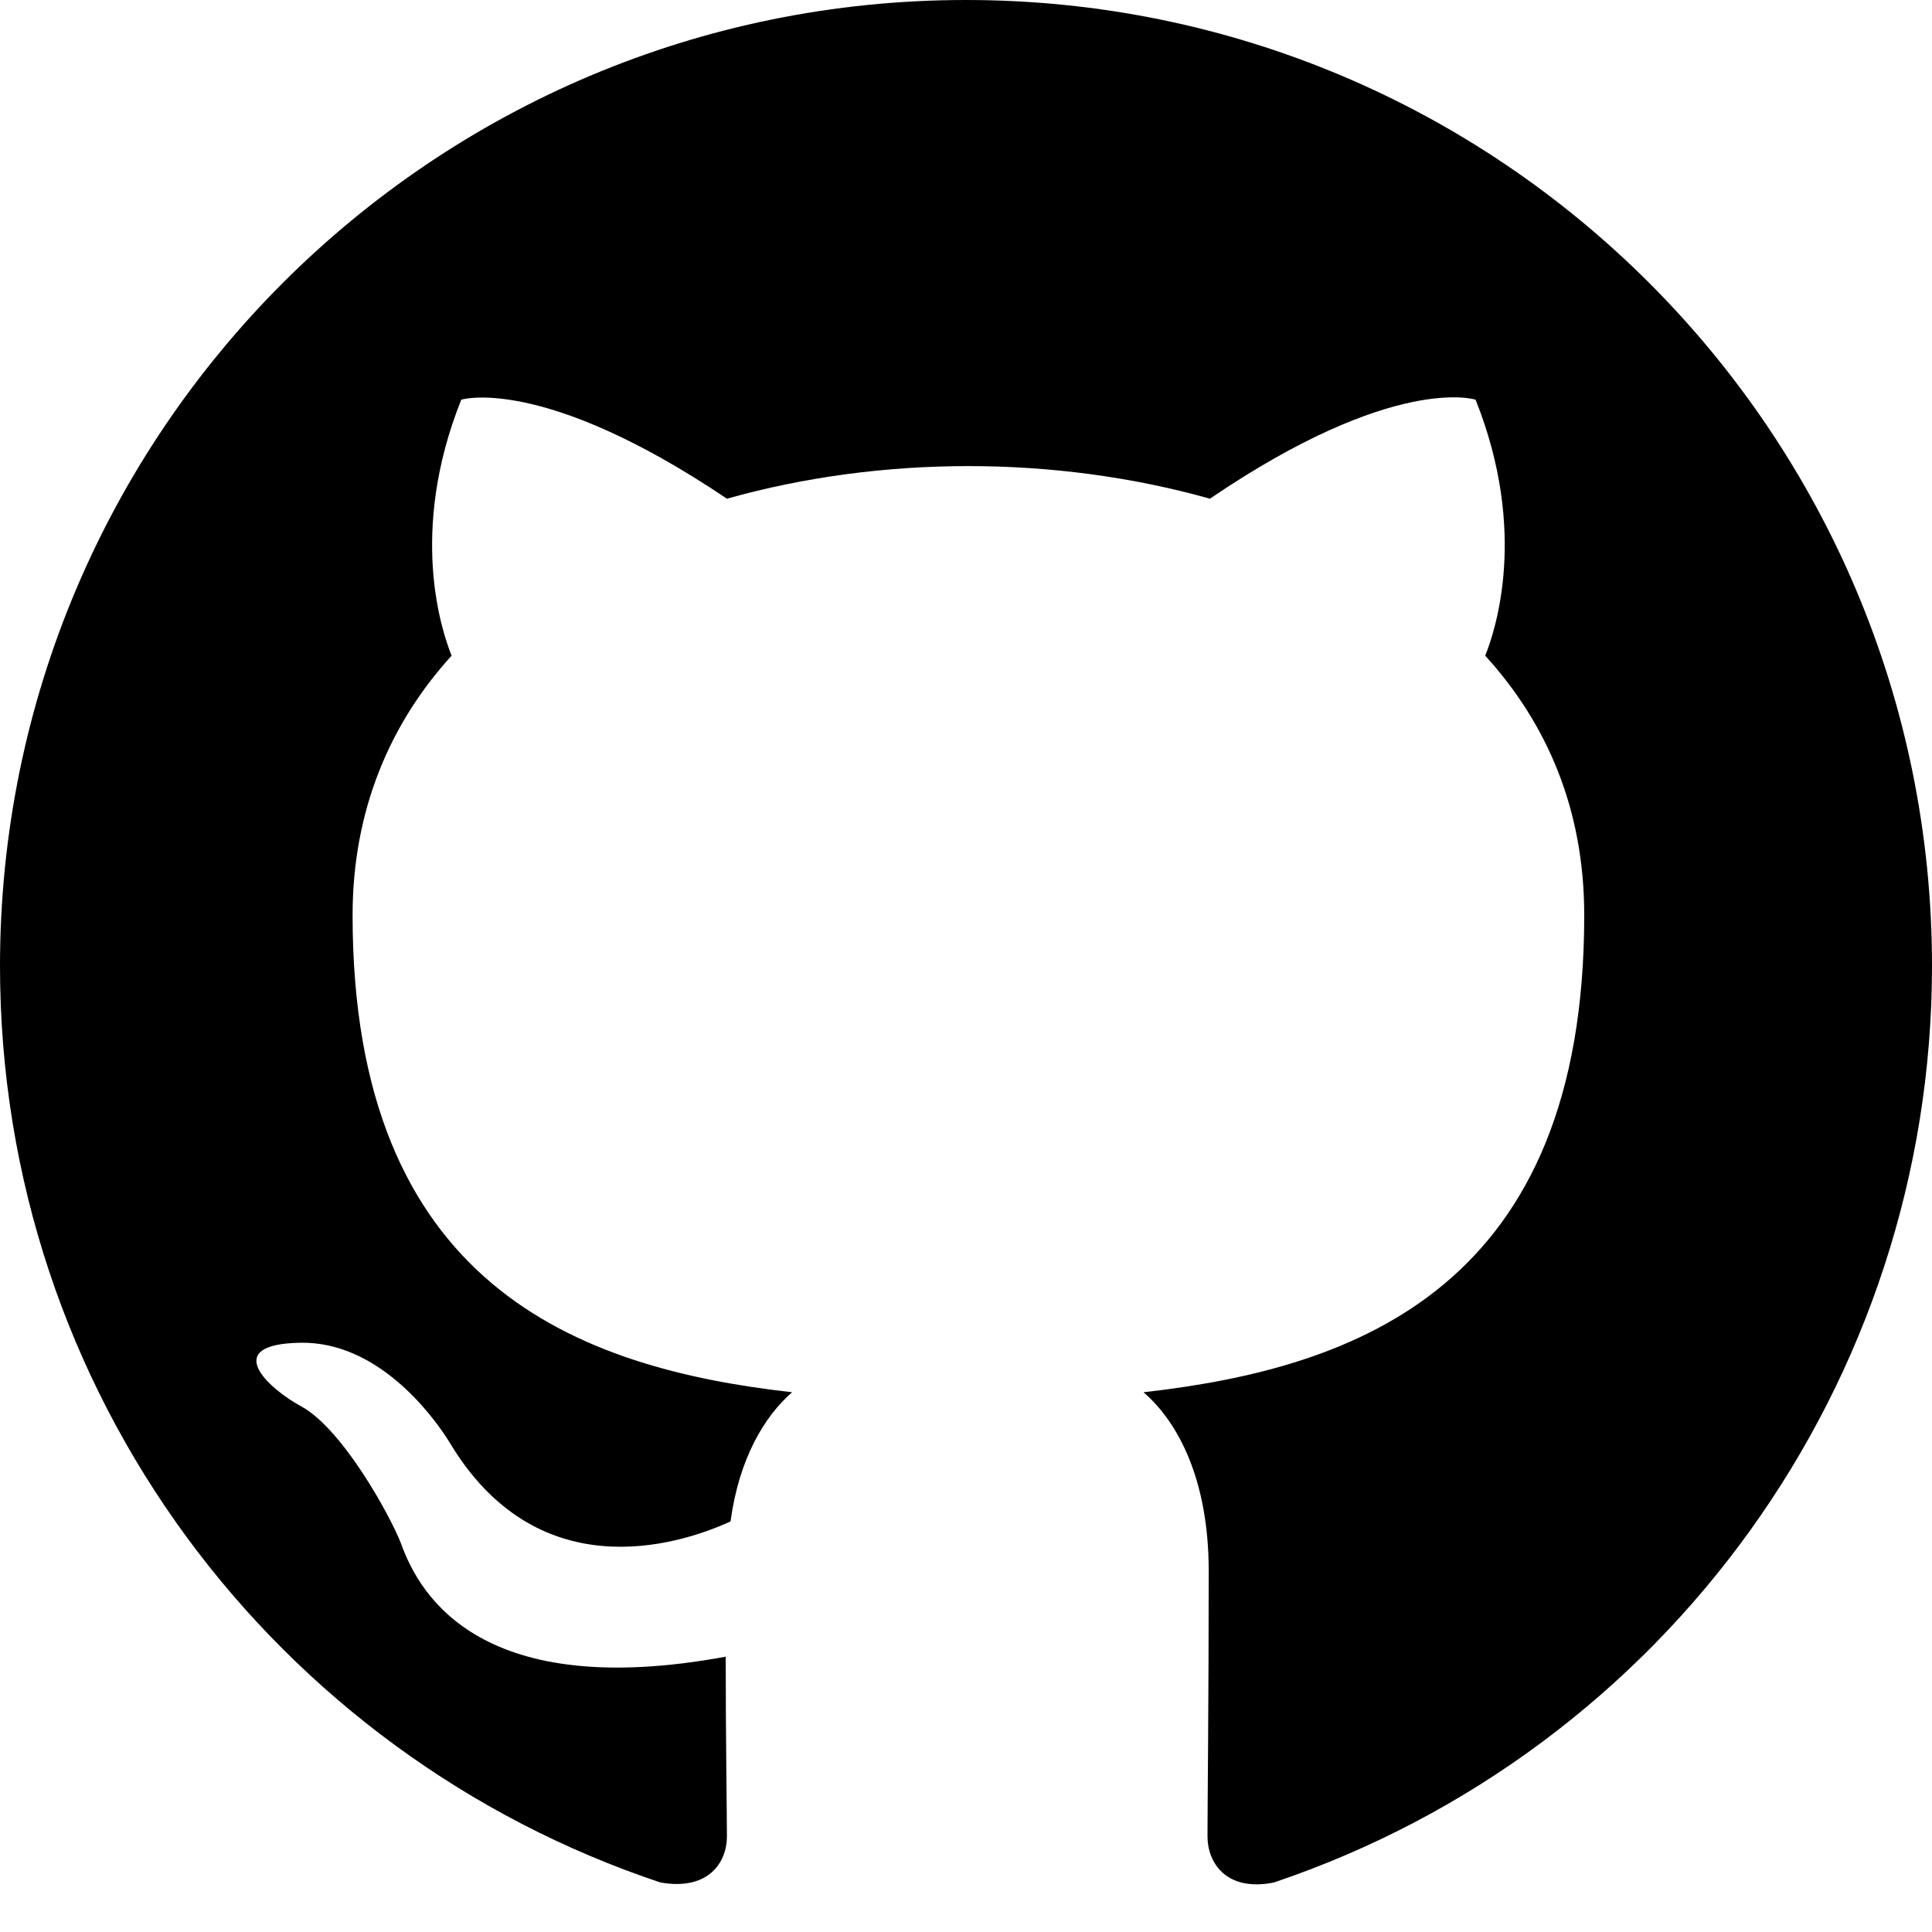
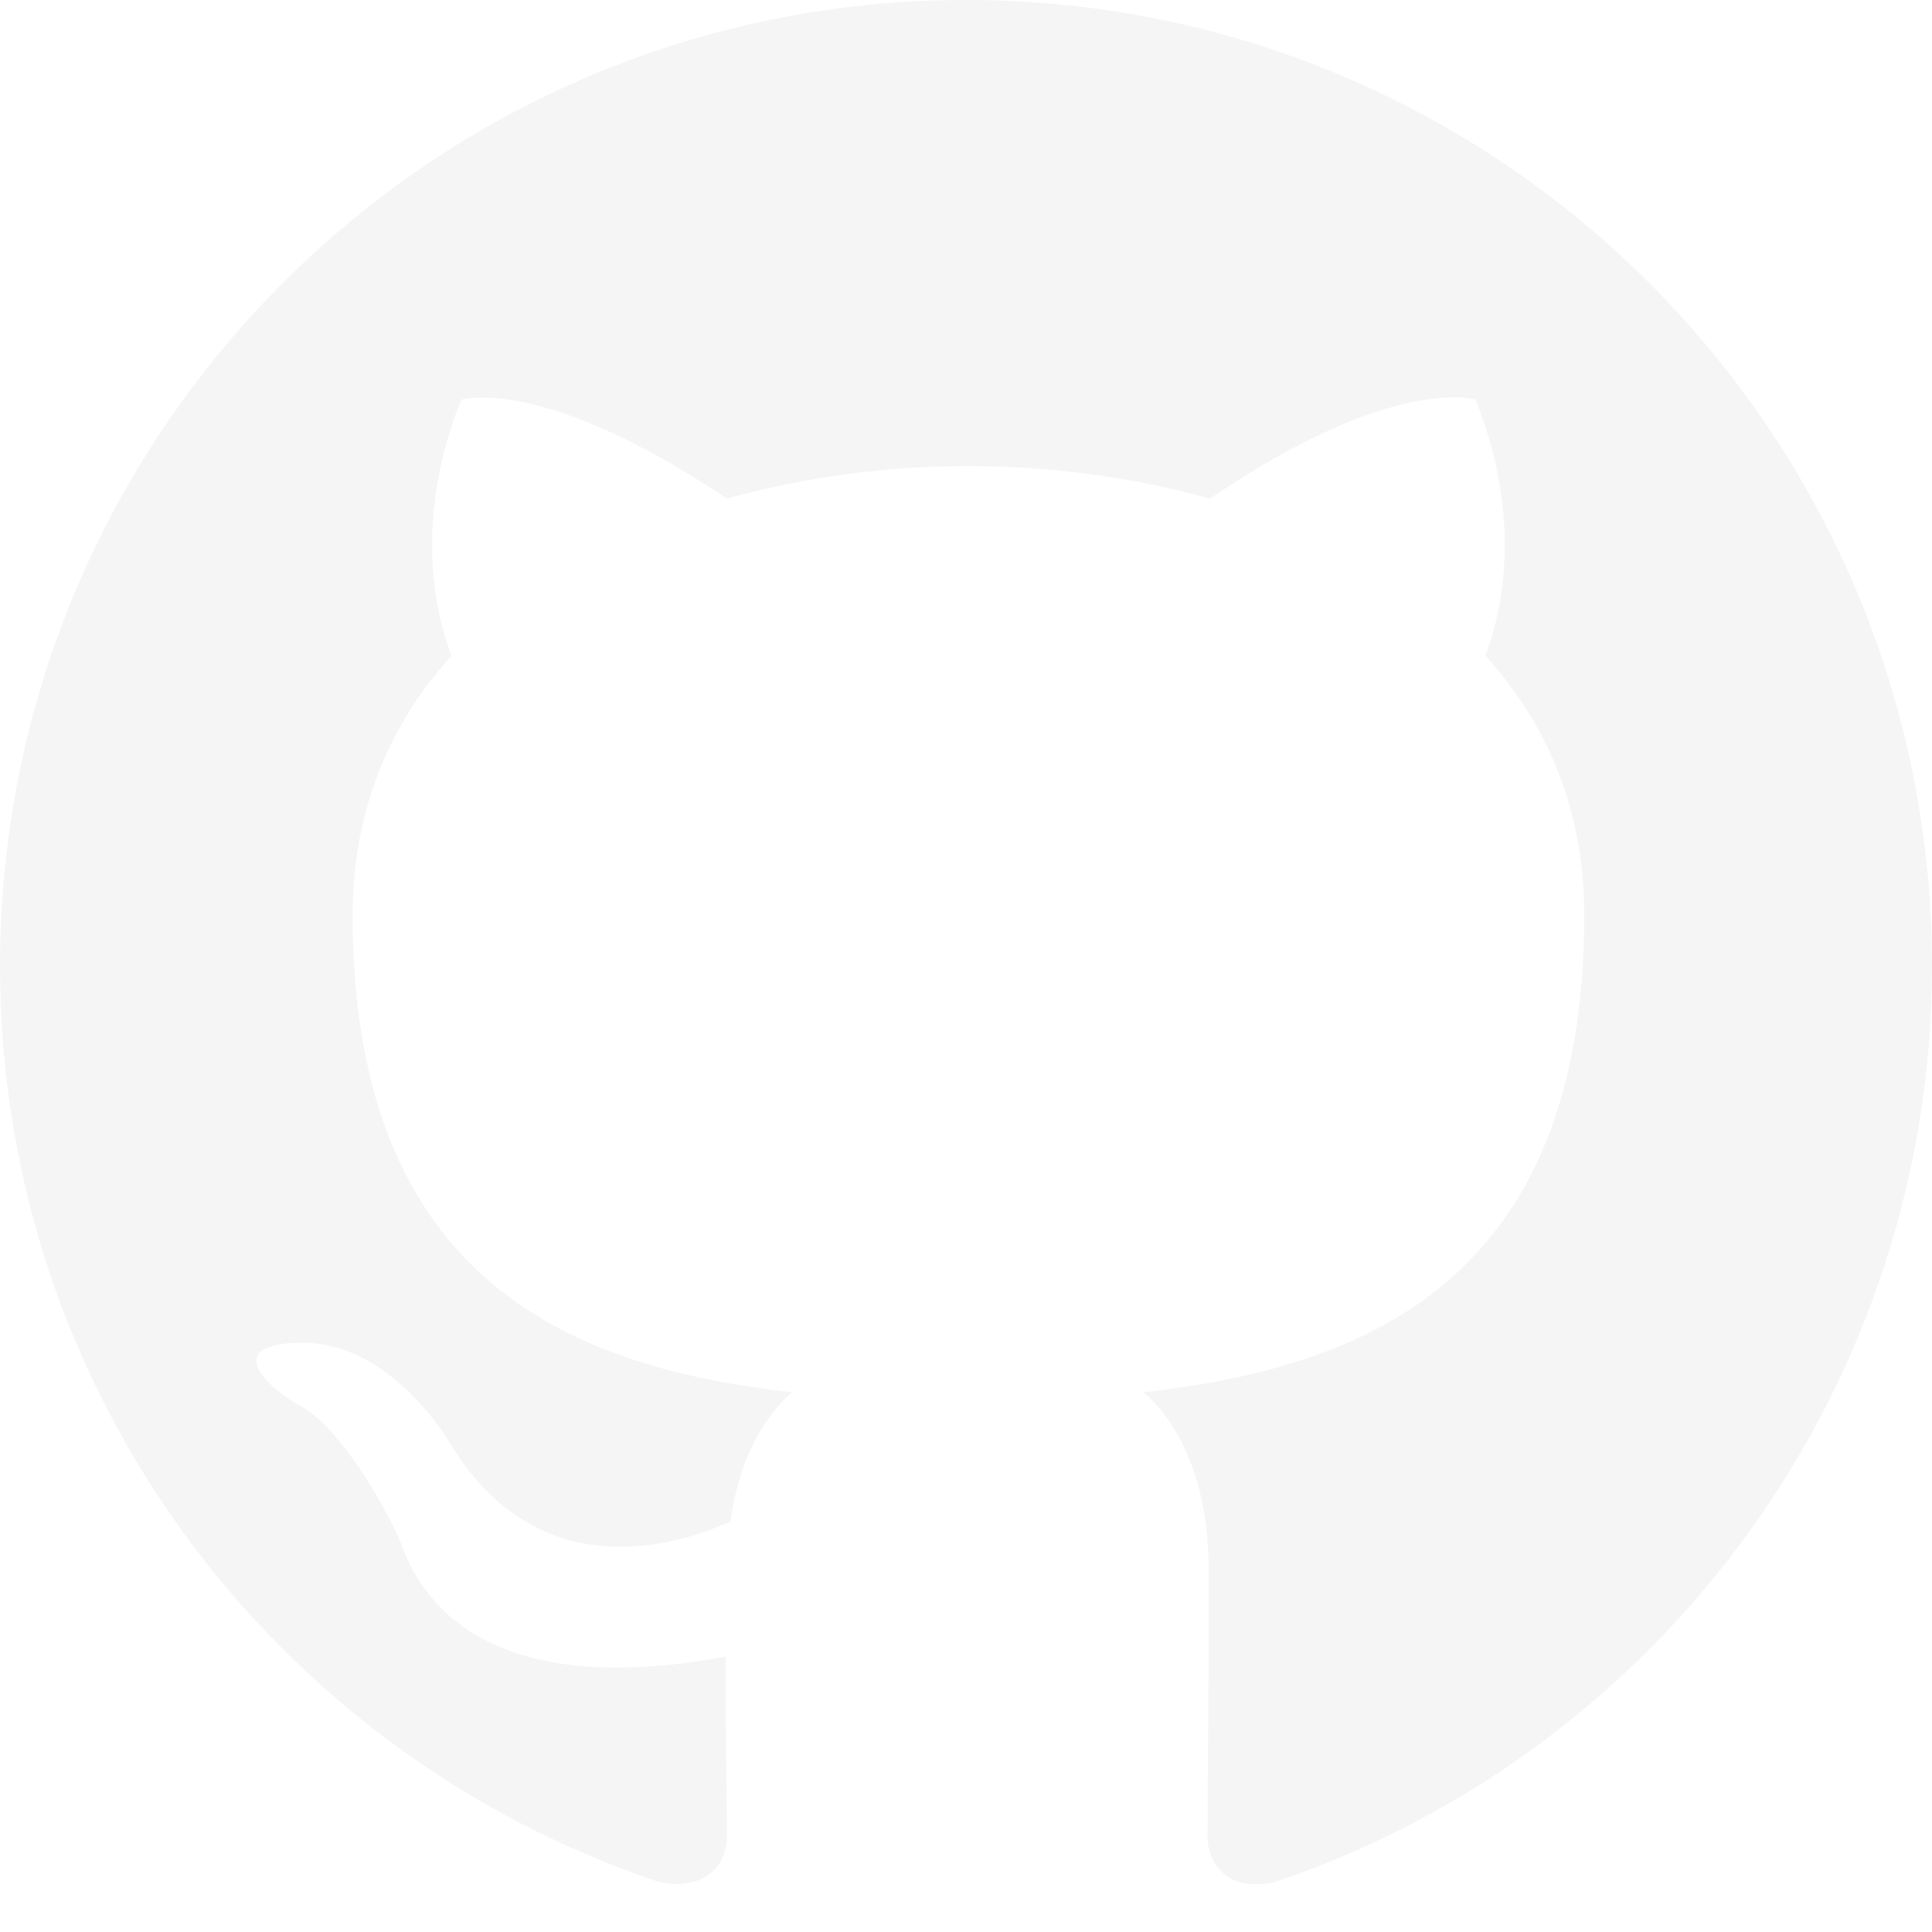
- <svg xmlns="http://www.w3.org/2000/svg" width="16" height="16" fill="currentColor" class="bi bi-github" viewBox="0 0 16 16">
-   <path d="M8 0C3.58 0 0 3.58 0 8c0 3.54 2.29 6.53 5.47 7.59.4.07.55-.17.55-.38 0-.19-.01-.82-.01-1.49-2.01.37-2.53-.49-2.69-.94-.09-.23-.48-.94-.82-1.13-.28-.15-.68-.52-.01-.53.63-.01 1.08.58 1.23.82.72 1.21 1.87.87 2.33.66.07-.52.28-.87.51-1.07-1.78-.2-3.64-.89-3.64-3.95 0-.87.31-1.59.82-2.15-.08-.2-.36-1.02.08-2.12 0 0 .67-.21 2.2.82.64-.18 1.32-.27 2-.27.68 0 1.36.09 2 .27 1.53-1.04 2.2-.82 2.2-.82.44 1.1.16 1.92.08 2.12.51.56.82 1.27.82 2.15 0 3.07-1.87 3.75-3.65 3.95.29.25.54.73.54 1.48 0 1.07-.01 1.93-.01 2.2 0 .21.15.46.55.38A8.012 8.012 0 0 0 16 8c0-4.42-3.58-8-8-8z" />
+ <svg xmlns="http://www.w3.org/2000/svg" width="36" height="36" fill="currentColor" class="bi bi-github" viewBox="0 0 16 16">
+   <path fill="#f5f5f5" d="M8 0C3.58 0 0 3.58 0 8c0 3.54 2.29 6.53 5.47 7.59.4.07.55-.17.55-.38 0-.19-.01-.82-.01-1.49-2.01.37-2.53-.49-2.69-.94-.09-.23-.48-.94-.82-1.13-.28-.15-.68-.52-.01-.53.63-.01 1.08.58 1.23.82.72 1.21 1.87.87 2.33.66.07-.52.28-.87.51-1.07-1.78-.2-3.64-.89-3.64-3.95 0-.87.31-1.59.82-2.15-.08-.2-.36-1.02.08-2.12 0 0 .67-.21 2.2.82.64-.18 1.32-.27 2-.27.68 0 1.36.09 2 .27 1.53-1.04 2.2-.82 2.2-.82.44 1.1.16 1.92.08 2.12.51.56.82 1.27.82 2.15 0 3.07-1.87 3.75-3.65 3.95.29.25.54.73.54 1.48 0 1.07-.01 1.93-.01 2.2 0 .21.15.46.55.38A8.012 8.012 0 0 0 16 8c0-4.42-3.58-8-8-8z" />
</svg>
